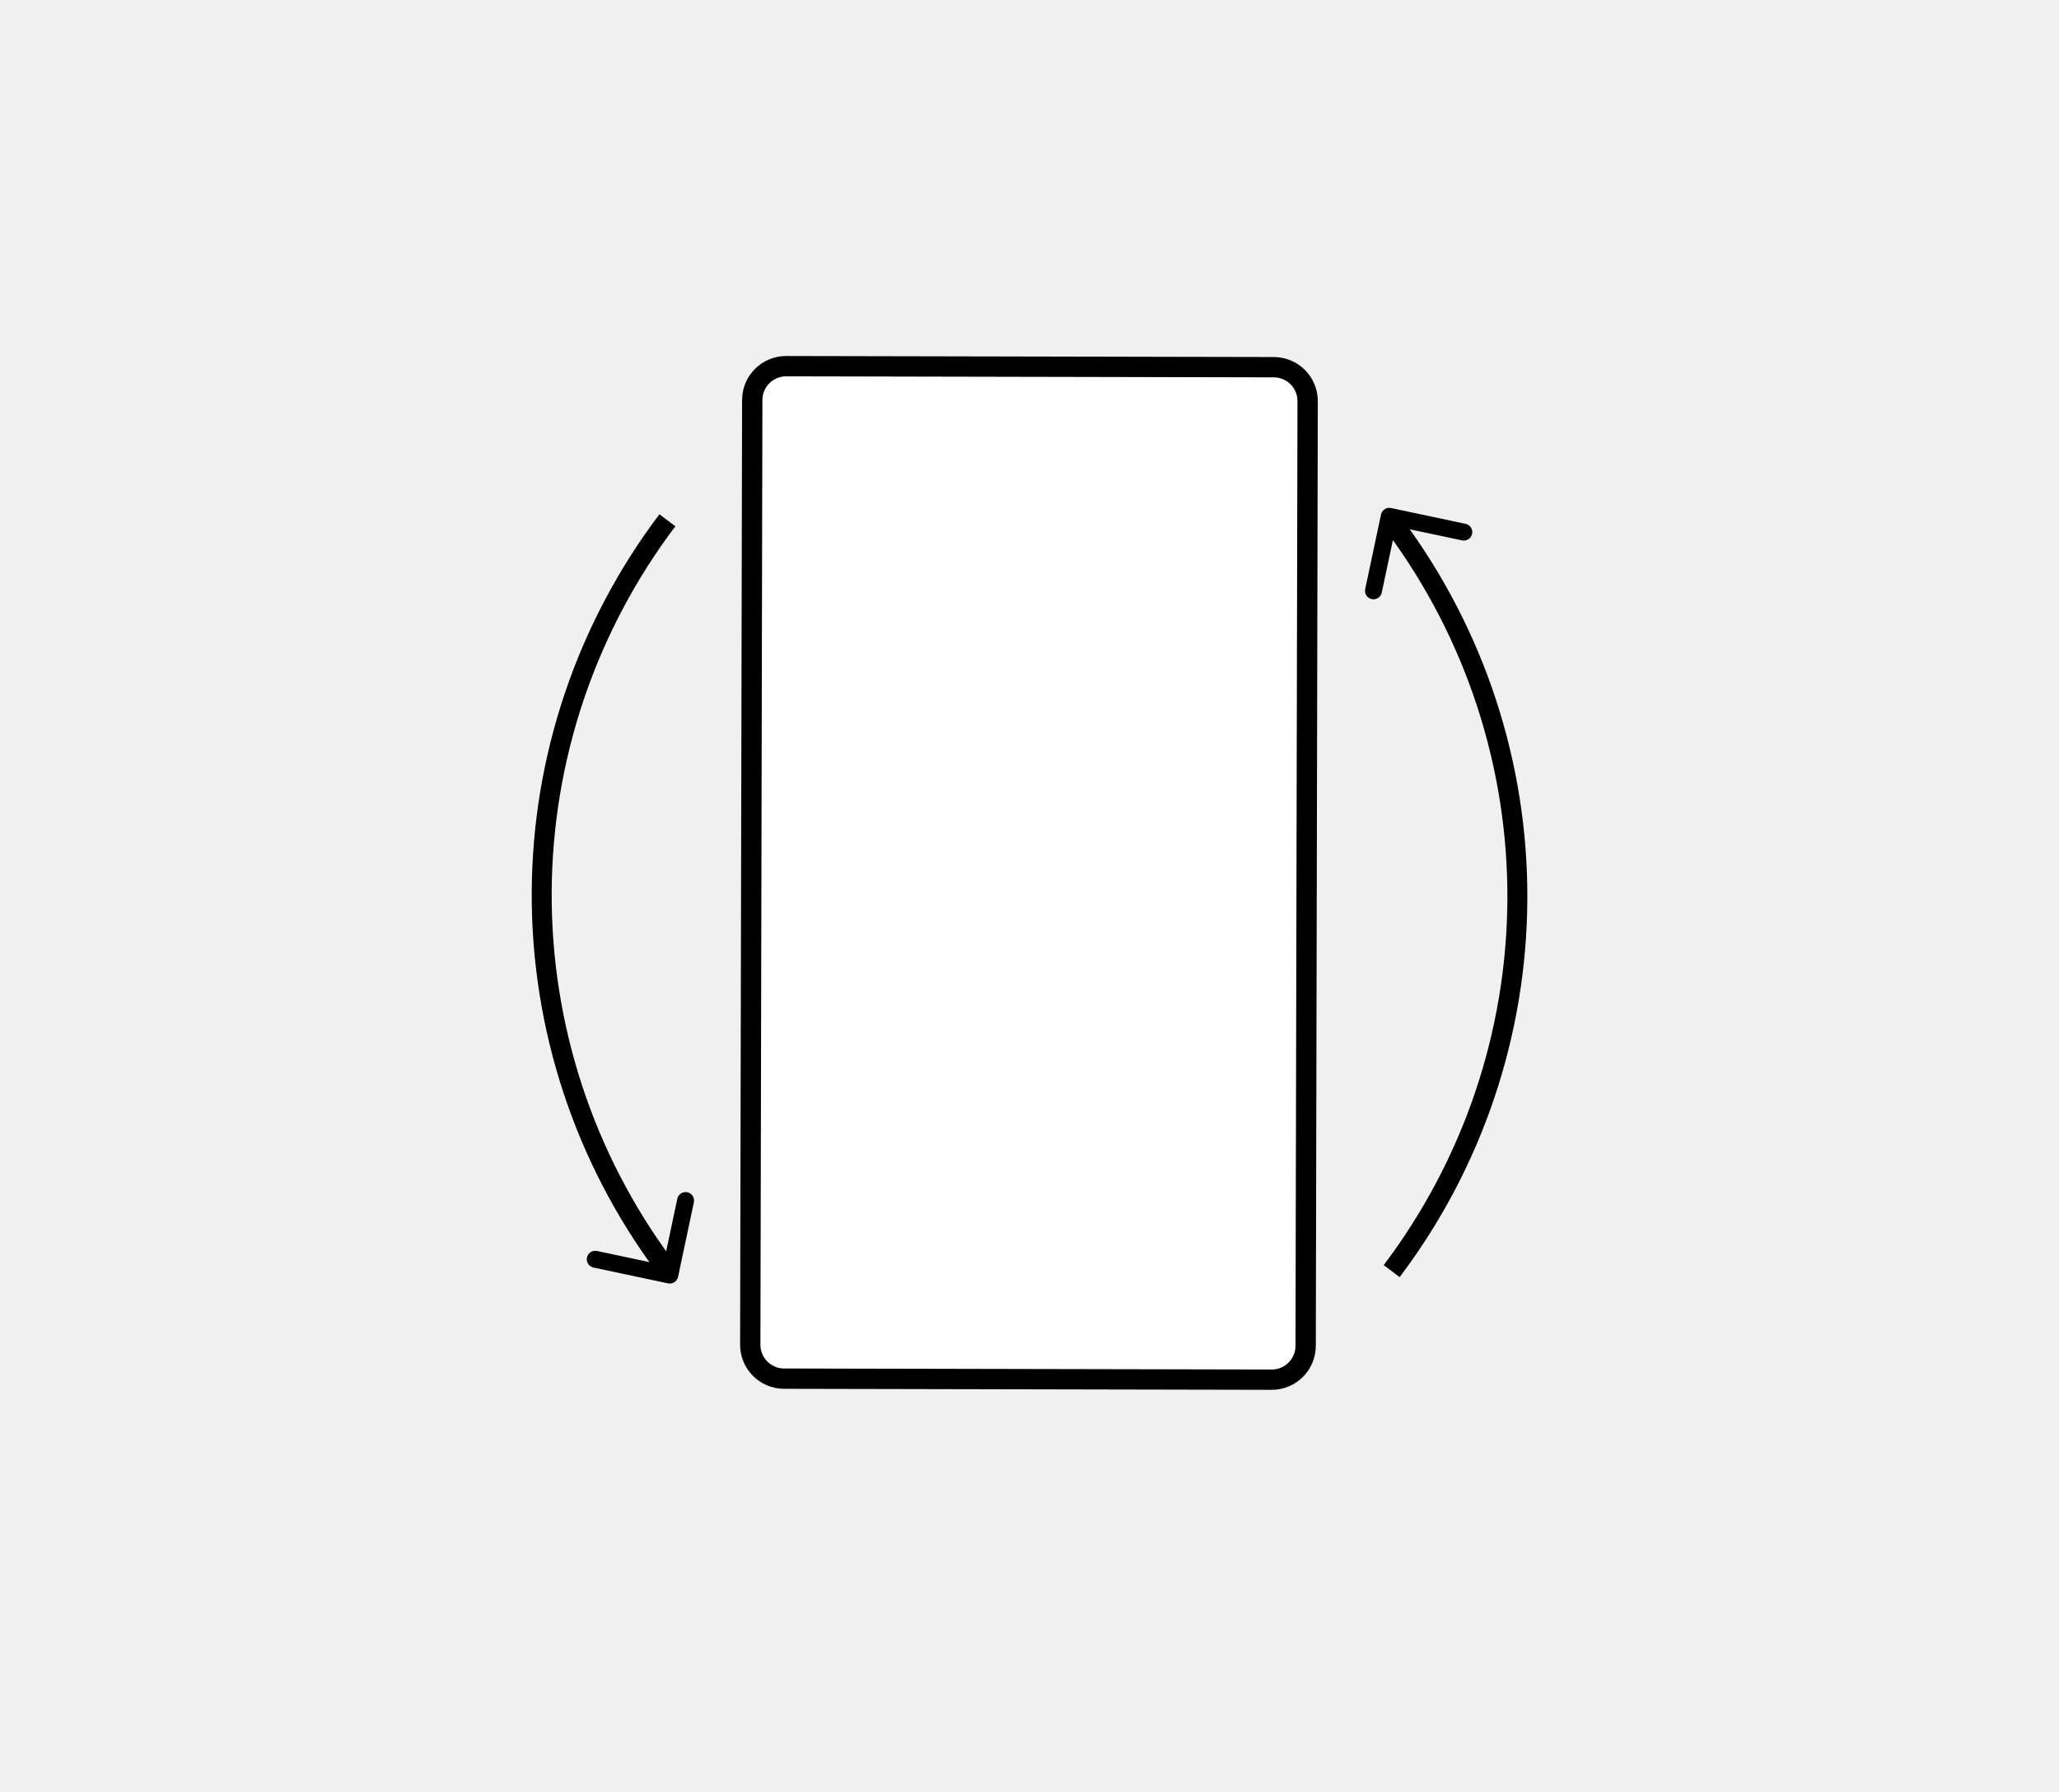
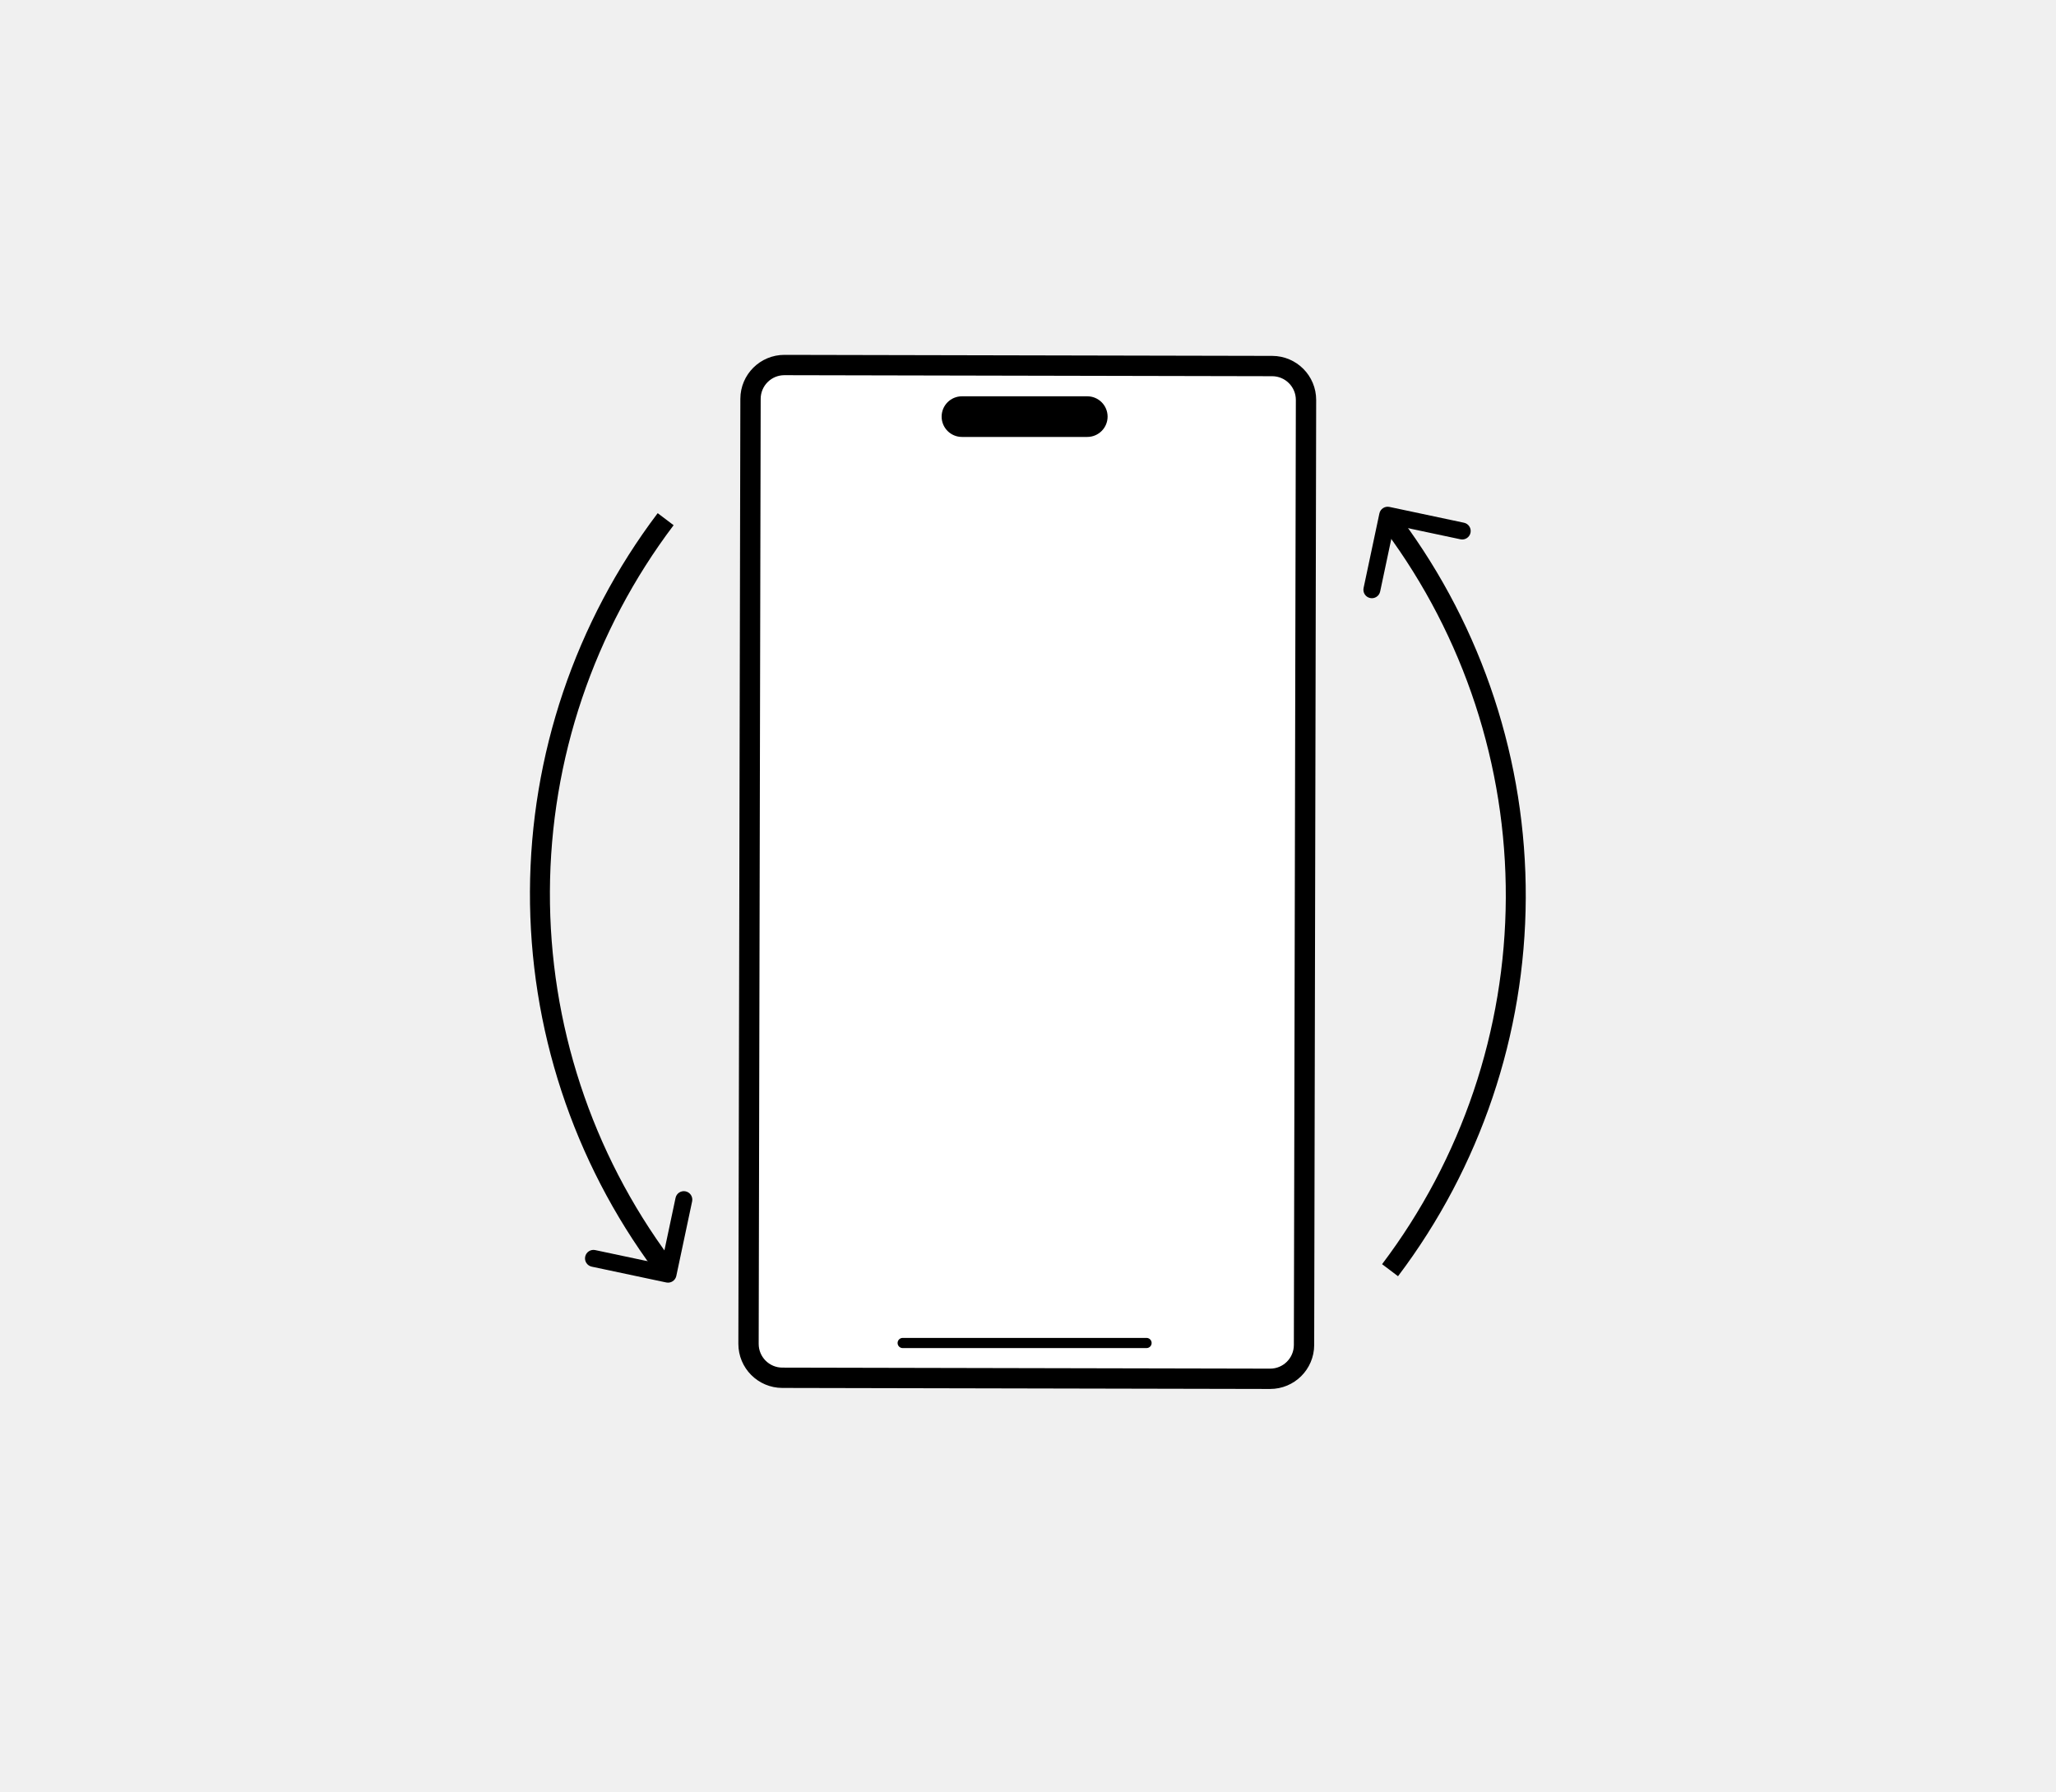
- <svg xmlns="http://www.w3.org/2000/svg" width="608" height="529" viewBox="0 0 608 529" fill="none">
-   <path d="M193.777 375.509C169.74 343.139 156.841 303.851 157.012 263.532C157.183 223.214 170.415 184.037 194.725 151.871L199.428 155.425C175.885 186.574 163.072 224.513 162.906 263.557C162.741 302.601 175.232 340.648 198.51 371.995L193.777 375.509Z" fill="black" />
-   <path d="M200.225 377.068C199.939 378.418 198.612 379.281 197.261 378.995L175.251 374.327C173.9 374.04 173.037 372.713 173.324 371.363C173.61 370.012 174.937 369.149 176.288 369.436L195.853 373.585L200.002 354.02C200.288 352.669 201.615 351.807 202.966 352.093C204.317 352.379 205.18 353.707 204.893 355.057L200.225 377.068ZM195.684 377.912L193.111 373.954L197.303 371.229L199.876 375.186L195.684 377.912Z" fill="black" />
-   <path d="M414.244 153.512C438.28 185.882 451.18 225.17 451.009 265.488C450.838 305.807 437.606 344.984 413.296 377.149L408.593 373.595C432.135 342.446 444.949 304.507 445.115 265.463C445.28 226.419 432.788 188.373 409.511 157.026L414.244 153.512Z" fill="black" />
-   <path d="M407.796 151.953C408.082 150.602 409.409 149.739 410.76 150.026L432.77 154.694C434.121 154.98 434.984 156.307 434.697 157.658C434.411 159.009 433.084 159.871 431.733 159.585L412.168 155.436L408.019 175.001C407.733 176.351 406.405 177.214 405.055 176.928C403.704 176.641 402.841 175.314 403.128 173.963L407.796 151.953ZM412.337 151.109L414.91 155.066L410.718 157.791L408.145 153.834L412.337 151.109Z" fill="black" />
-   <path d="M232.152 108.134L376.152 108.437C381.675 108.448 386.142 112.935 386.131 118.458L385.544 397.457C385.532 402.98 381.045 407.448 375.523 407.436L231.523 407.133C226 407.121 221.532 402.635 221.544 397.112L222.131 118.113C222.143 112.59 226.629 108.122 232.152 108.134Z" fill="white" stroke="black" stroke-width="6" />
+ <svg xmlns="http://www.w3.org/2000/svg" width="607" height="529" viewBox="0 0 607 529" fill="none">
+   <path d="M193.223 375.143C169.187 342.773 156.287 303.485 156.458 263.166C156.629 222.848 169.861 183.671 194.171 151.505L198.874 155.059C175.332 186.208 162.518 224.147 162.352 263.191C162.187 302.235 174.679 340.282 197.956 371.629L193.223 375.143Z" fill="black" />
+   <path d="M199.67 376.702C199.384 378.052 198.057 378.915 196.706 378.629L174.696 373.961C173.345 373.674 172.482 372.347 172.769 370.997C173.055 369.646 174.382 368.783 175.733 369.07L195.298 373.219L199.447 353.654C199.733 352.303 201.061 351.441 202.411 351.727C203.762 352.014 204.625 353.341 204.338 354.691L199.67 376.702ZM195.129 377.546L192.556 373.588L196.748 370.863L199.321 374.821L195.129 377.546Z" fill="black" />
+   <path d="M413.691 153.146C437.727 185.516 450.627 224.804 450.456 265.123C450.285 305.441 437.053 344.618 412.743 376.784L408.04 373.23C431.582 342.081 444.396 304.142 444.562 265.098C444.727 226.054 432.235 188.007 408.958 156.66L413.691 153.146Z" fill="black" />
+   <path d="M407.244 151.587C407.53 150.237 408.857 149.374 410.208 149.66L432.218 154.328C433.569 154.615 434.432 155.942 434.145 157.292C433.859 158.643 432.532 159.506 431.181 159.219L411.616 155.07L407.467 174.635C407.181 175.986 405.853 176.848 404.503 176.562C403.152 176.276 402.289 174.948 402.576 173.598L407.244 151.587ZM411.785 150.743L414.358 154.701L410.166 157.426L407.593 153.468L411.785 150.743Z" fill="black" />
+   <path d="M231.599 107.768L375.599 108.071C381.122 108.083 385.589 112.569 385.578 118.092L384.991 397.091C384.979 402.614 380.493 407.082 374.97 407.07L230.97 406.767C225.447 406.756 220.979 402.269 220.991 396.746L221.578 117.747C221.59 112.224 226.076 107.756 231.599 107.768Z" fill="white" stroke="black" stroke-width="6" />
+   <rect x="278" y="117" width="49" height="12" rx="6" fill="black" />
+   <rect x="265" y="395" width="75" height="3" rx="1.5" fill="black" />
</svg>
